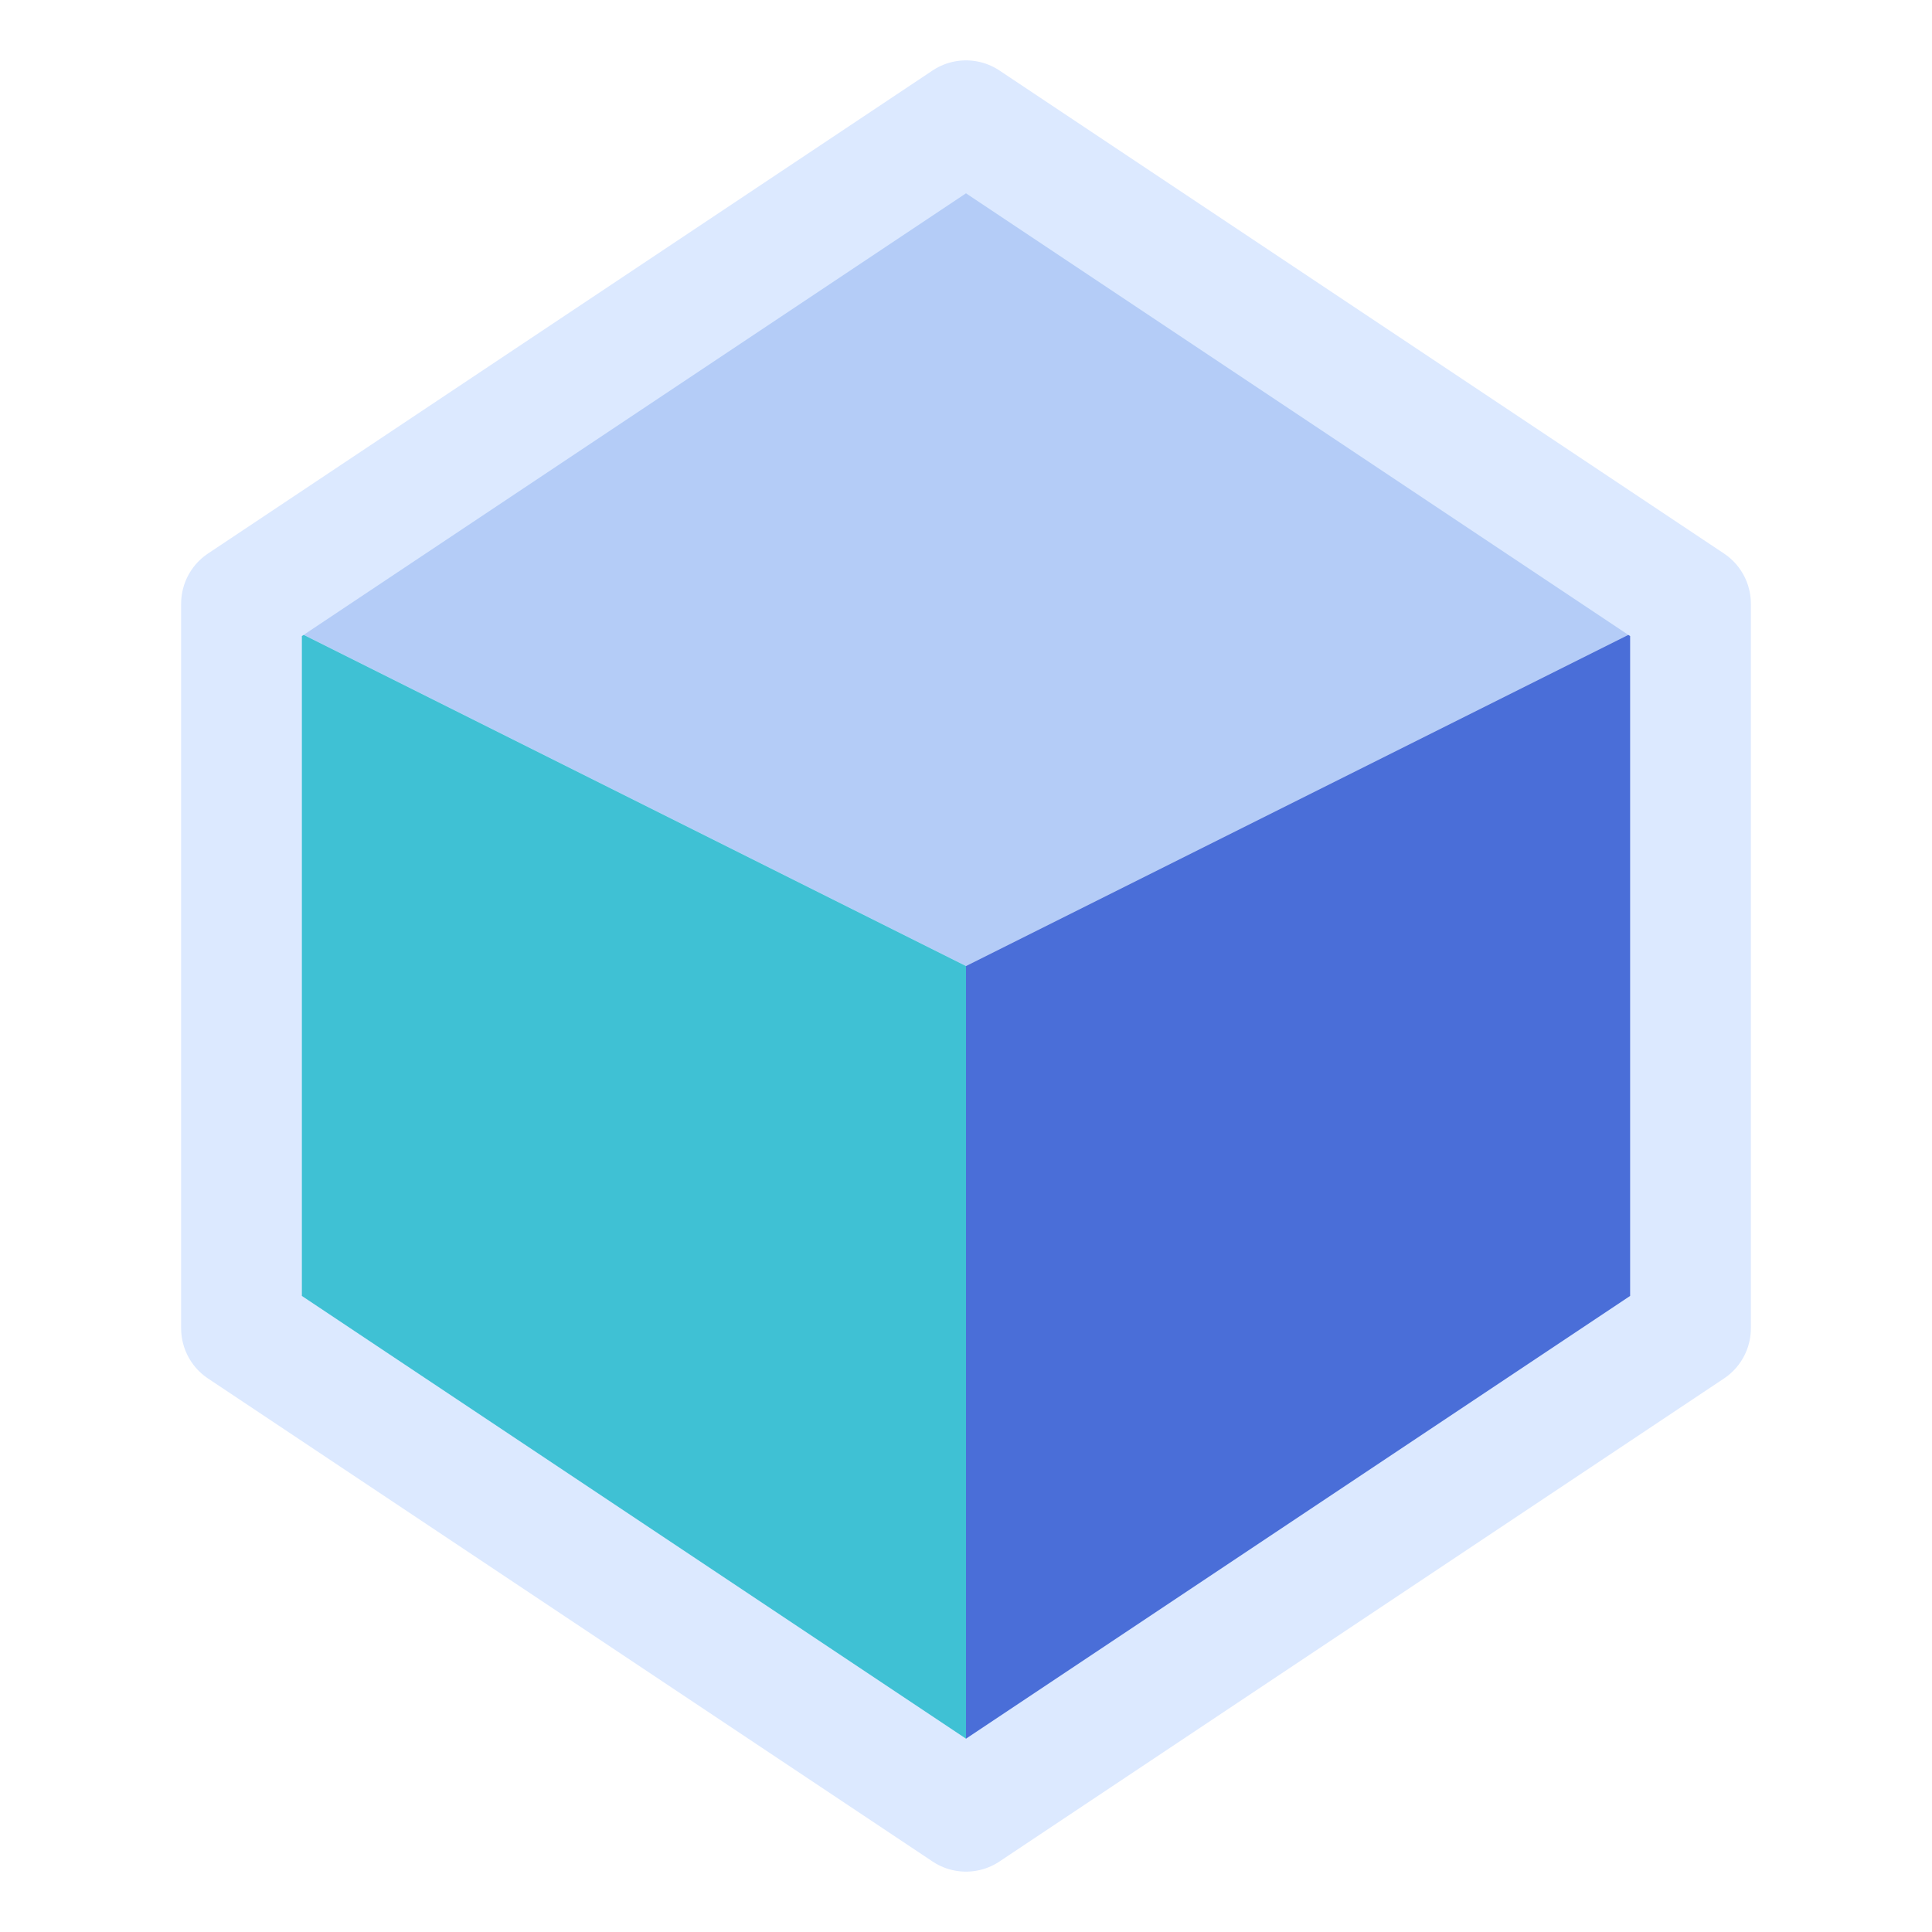
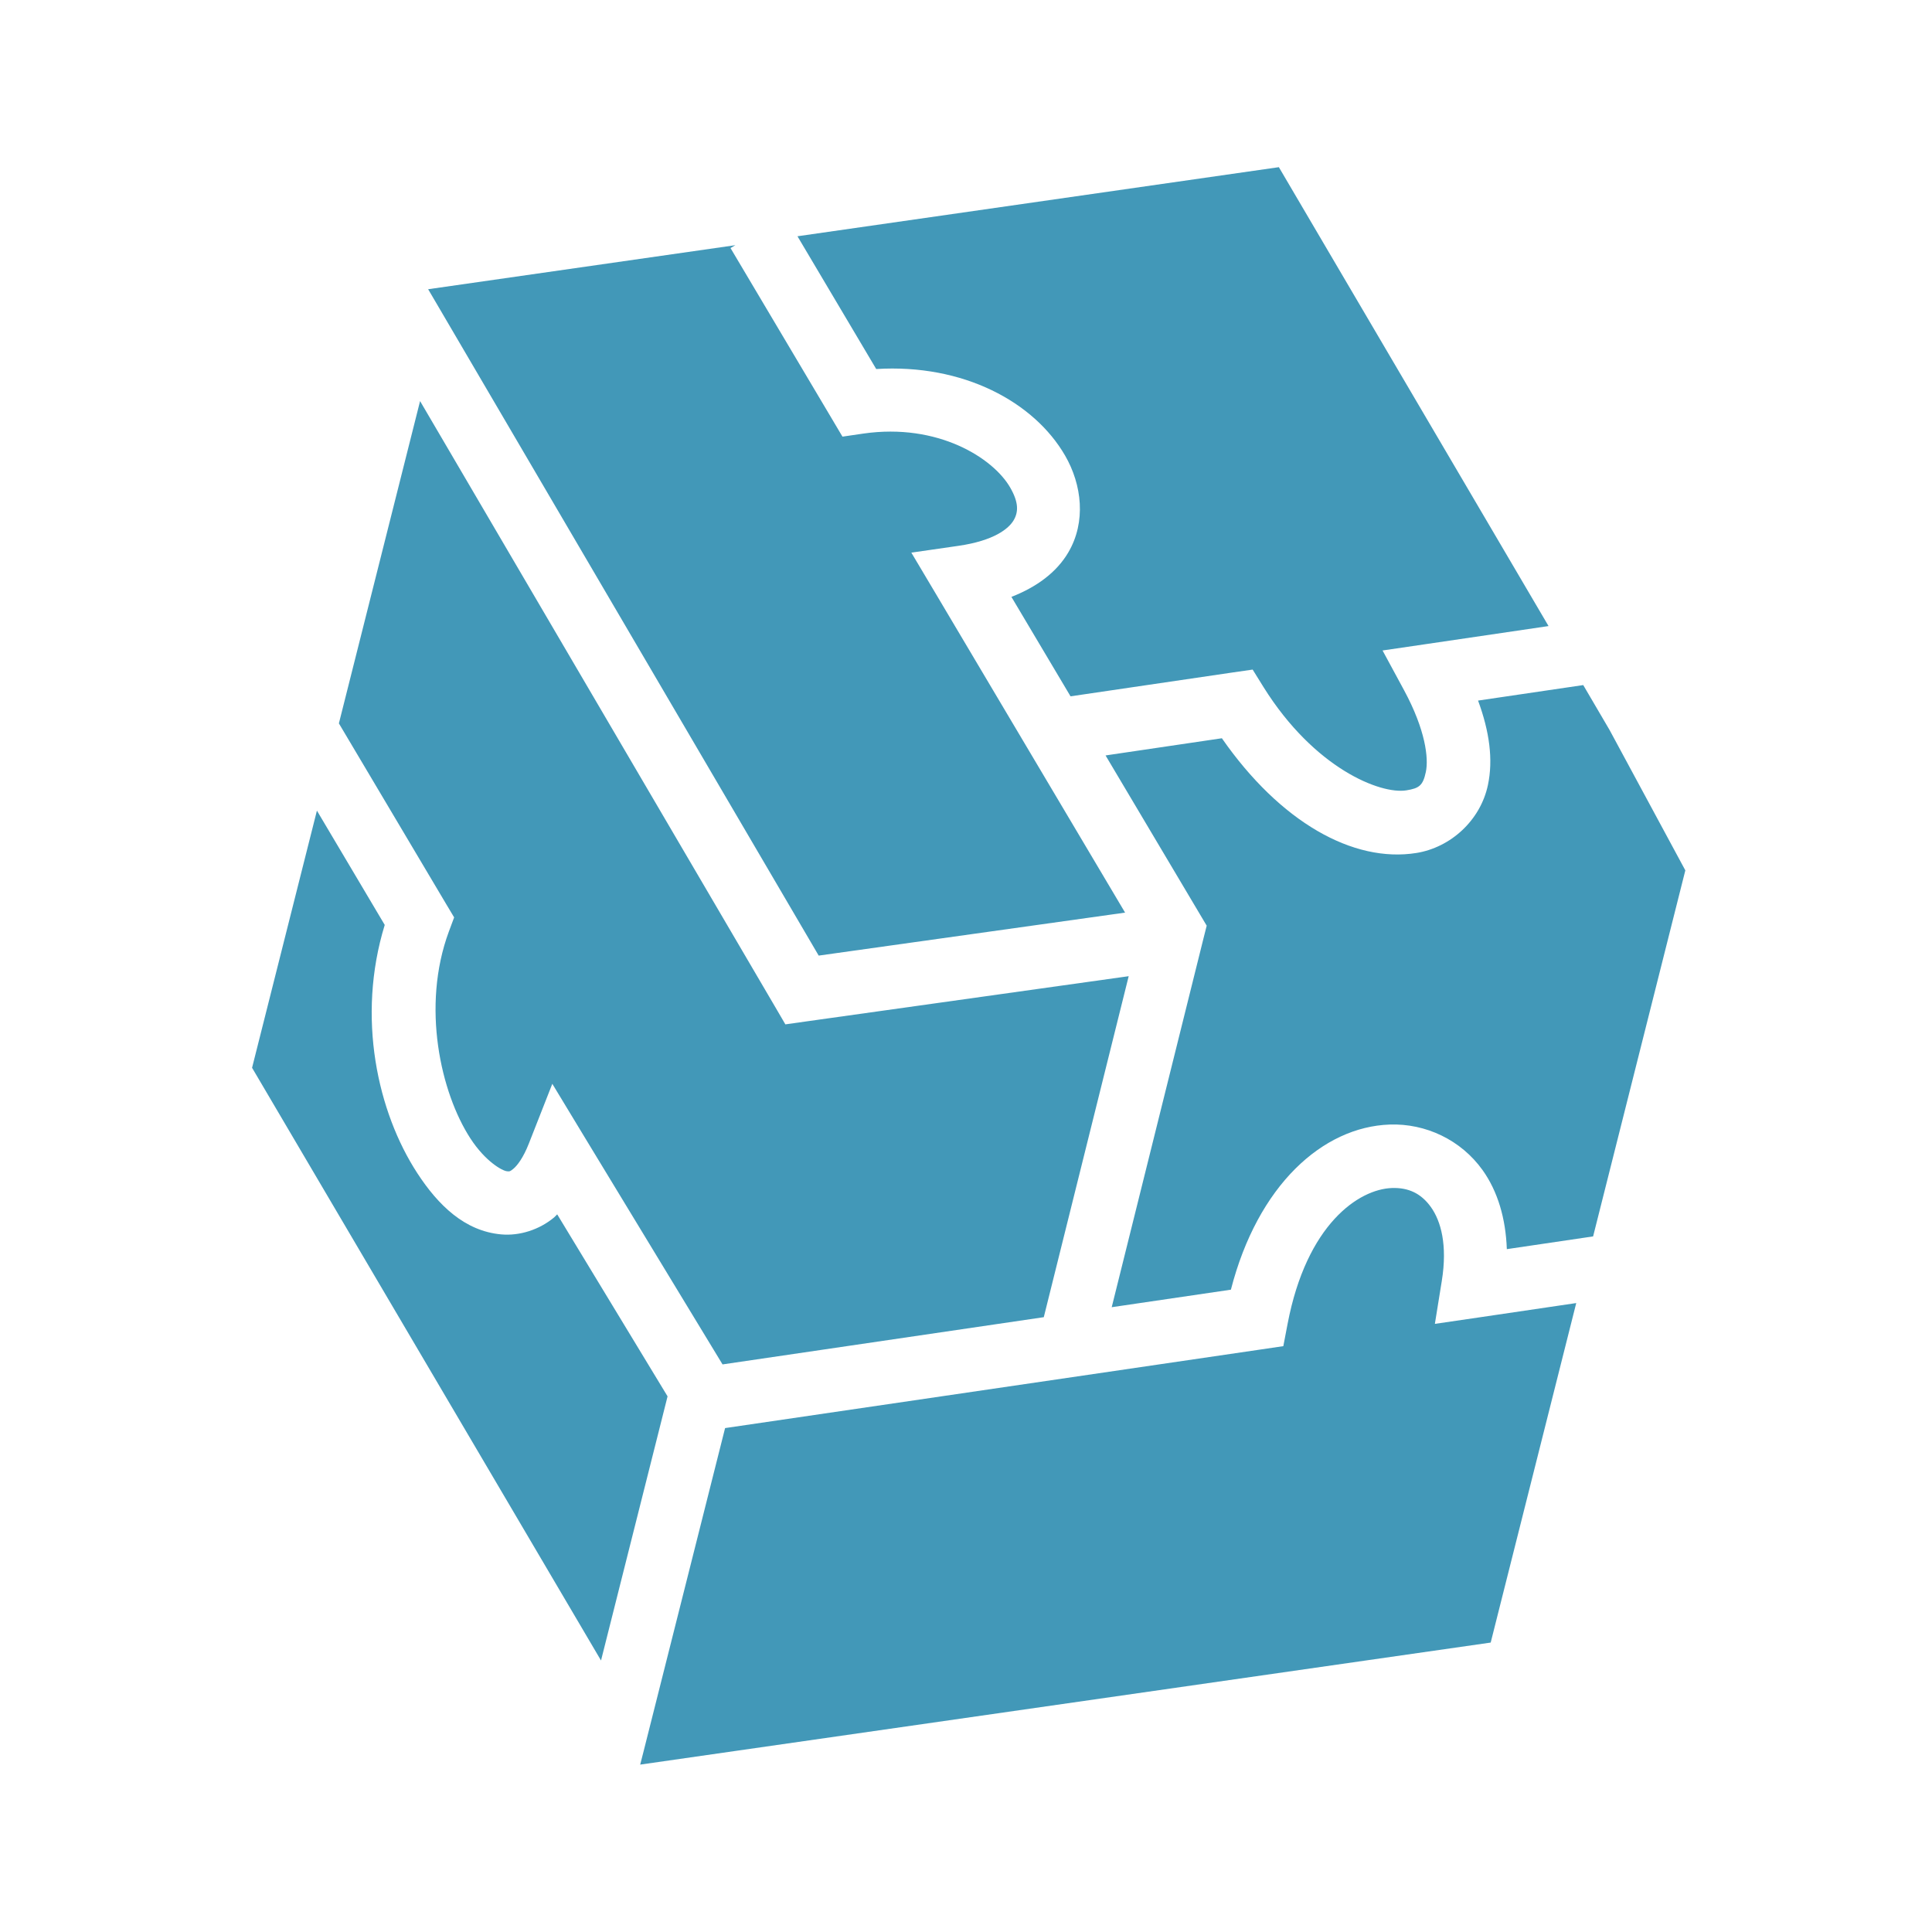
- <svg xmlns="http://www.w3.org/2000/svg" width="16" height="16" viewBox="0 0 16 16">
-   <path d="M8 1 L14 5 L8 8 L2 5 Z" fill="#B4CCF7" />
-   <path d="M2 5 L8 8 L8 15 L2 11 Z" fill="#3FC1D4" />
-   <path d="M14 5 L14 11 L8 15 L8 8 Z" fill="#4A6ED8" />
-   <path d="M8 1 L14 5 L14 11 L8 15 L2 11 L2 5 Z" fill="none" stroke="#DCE9FF" stroke-width="1" stroke-linejoin="round" />
+ <svg xmlns="http://www.w3.org/2000/svg" viewBox="0 0 512 512" style="height: 16px; width: 16px;">
+   <rect fill="url(#pattern)" height="512" width="512" rx="16" ry="16" fill-opacity="0.04" />
+   <g class="" transform="translate(0,0)" style="">
+     <path d="m348.125 20.78-141.75 20.345 23.188 39.094c25.64-1.58 46.48 9.678 55.625 25.5 4.95 8.564 6.226 19.507.937 28.5-3.466 5.89-9.315 10.183-16.75 13.093l17.406 29.28 47.564-7 6.062-.874 3.22 5.186c14.998 23.98 34.436 31.593 42.03 30.375 3.798-.608 4.902-1.42 5.75-5.436.848-4.018-.1-12.352-6.406-24.03l-6.344-11.72 13.22-1.938 35.655-5.25L348.126 20.78zm-160.03 22.97-90.47 12.97 2.22 3.78 112.78 192.438 90.22-12.657-55.783-93.968-7.156-12.03 13.844-2c10.52-1.512 14.83-5.065 16.28-7.532 1.452-2.467 1.485-5.305-1.03-9.656-5.03-8.702-21.297-19.017-43.188-15.875l-6.187.905-3.188-5.375-29.78-50.156 1.437-.844zM95.25 89.656l-23.906 94.906L103 237.875l2.28 3.813-1.56 4.187c-8.138 22.007-2.404 47.465 6.374 60.938 4.388 6.736 9.347 9.5 10.75 9.625.7.062.827.15 1.906-.75 1.08-.9 2.866-3.158 4.53-7.407l6.907-17.592 9.782 16.156 40.343 66.47 94.593-13.908 25-100.406L209 272.313l-6.188.875-3.156-5.407L95.25 89.657zm342.5 83.625-30.97 4.564c3.37 9.13 4.477 17.406 2.908 24.844-2.228 10.55-11.093 18.432-21.063 20.03-18.65 2.99-40.13-9.126-57.28-33.78L297.094 194l27.81 46.813 1.97 3.312-.938 3.72-27.03 108.624L334 351.31c7.904-30.733 26.995-47.928 46.75-48.625 10.58-.373 20.995 4.5 27.375 13.438 4.443 6.225 6.8 14.196 7.125 23.25l25.406-3.75 27.156-107.78L445.5 186.5l-7.75-13.22zM64.875 210.25 45.78 285.97 148.53 460.5l19.595-77.78-32.5-53.595c-.313.288-.58.634-.906.906-4.368 3.642-10.184 5.483-15.564 5-10.76-.963-18.567-8.588-24.72-18.03-11.66-17.898-17.97-45.82-9.592-73.094l-19.97-33.656zm316.53 111.125c-9.7.342-25.098 10.585-30.717 40.03l-1.25 6.533-6.563.968-157.813 23.156-23.968 95.063-1.03 4.03L410.5 455.22l25.188-99.97-29 4.28-12.625 1.845 2.03-12.594c1.738-10.7-.286-17.716-3.187-21.78-2.9-4.064-6.65-5.796-11.5-5.625z" fill="#4298b8" fill-opacity="1" transform="translate(25.6, 25.6) scale(0.9, 0.9) rotate(0, 256, 256) skewX(0) skewY(0)" />
+   </g>
</svg>
